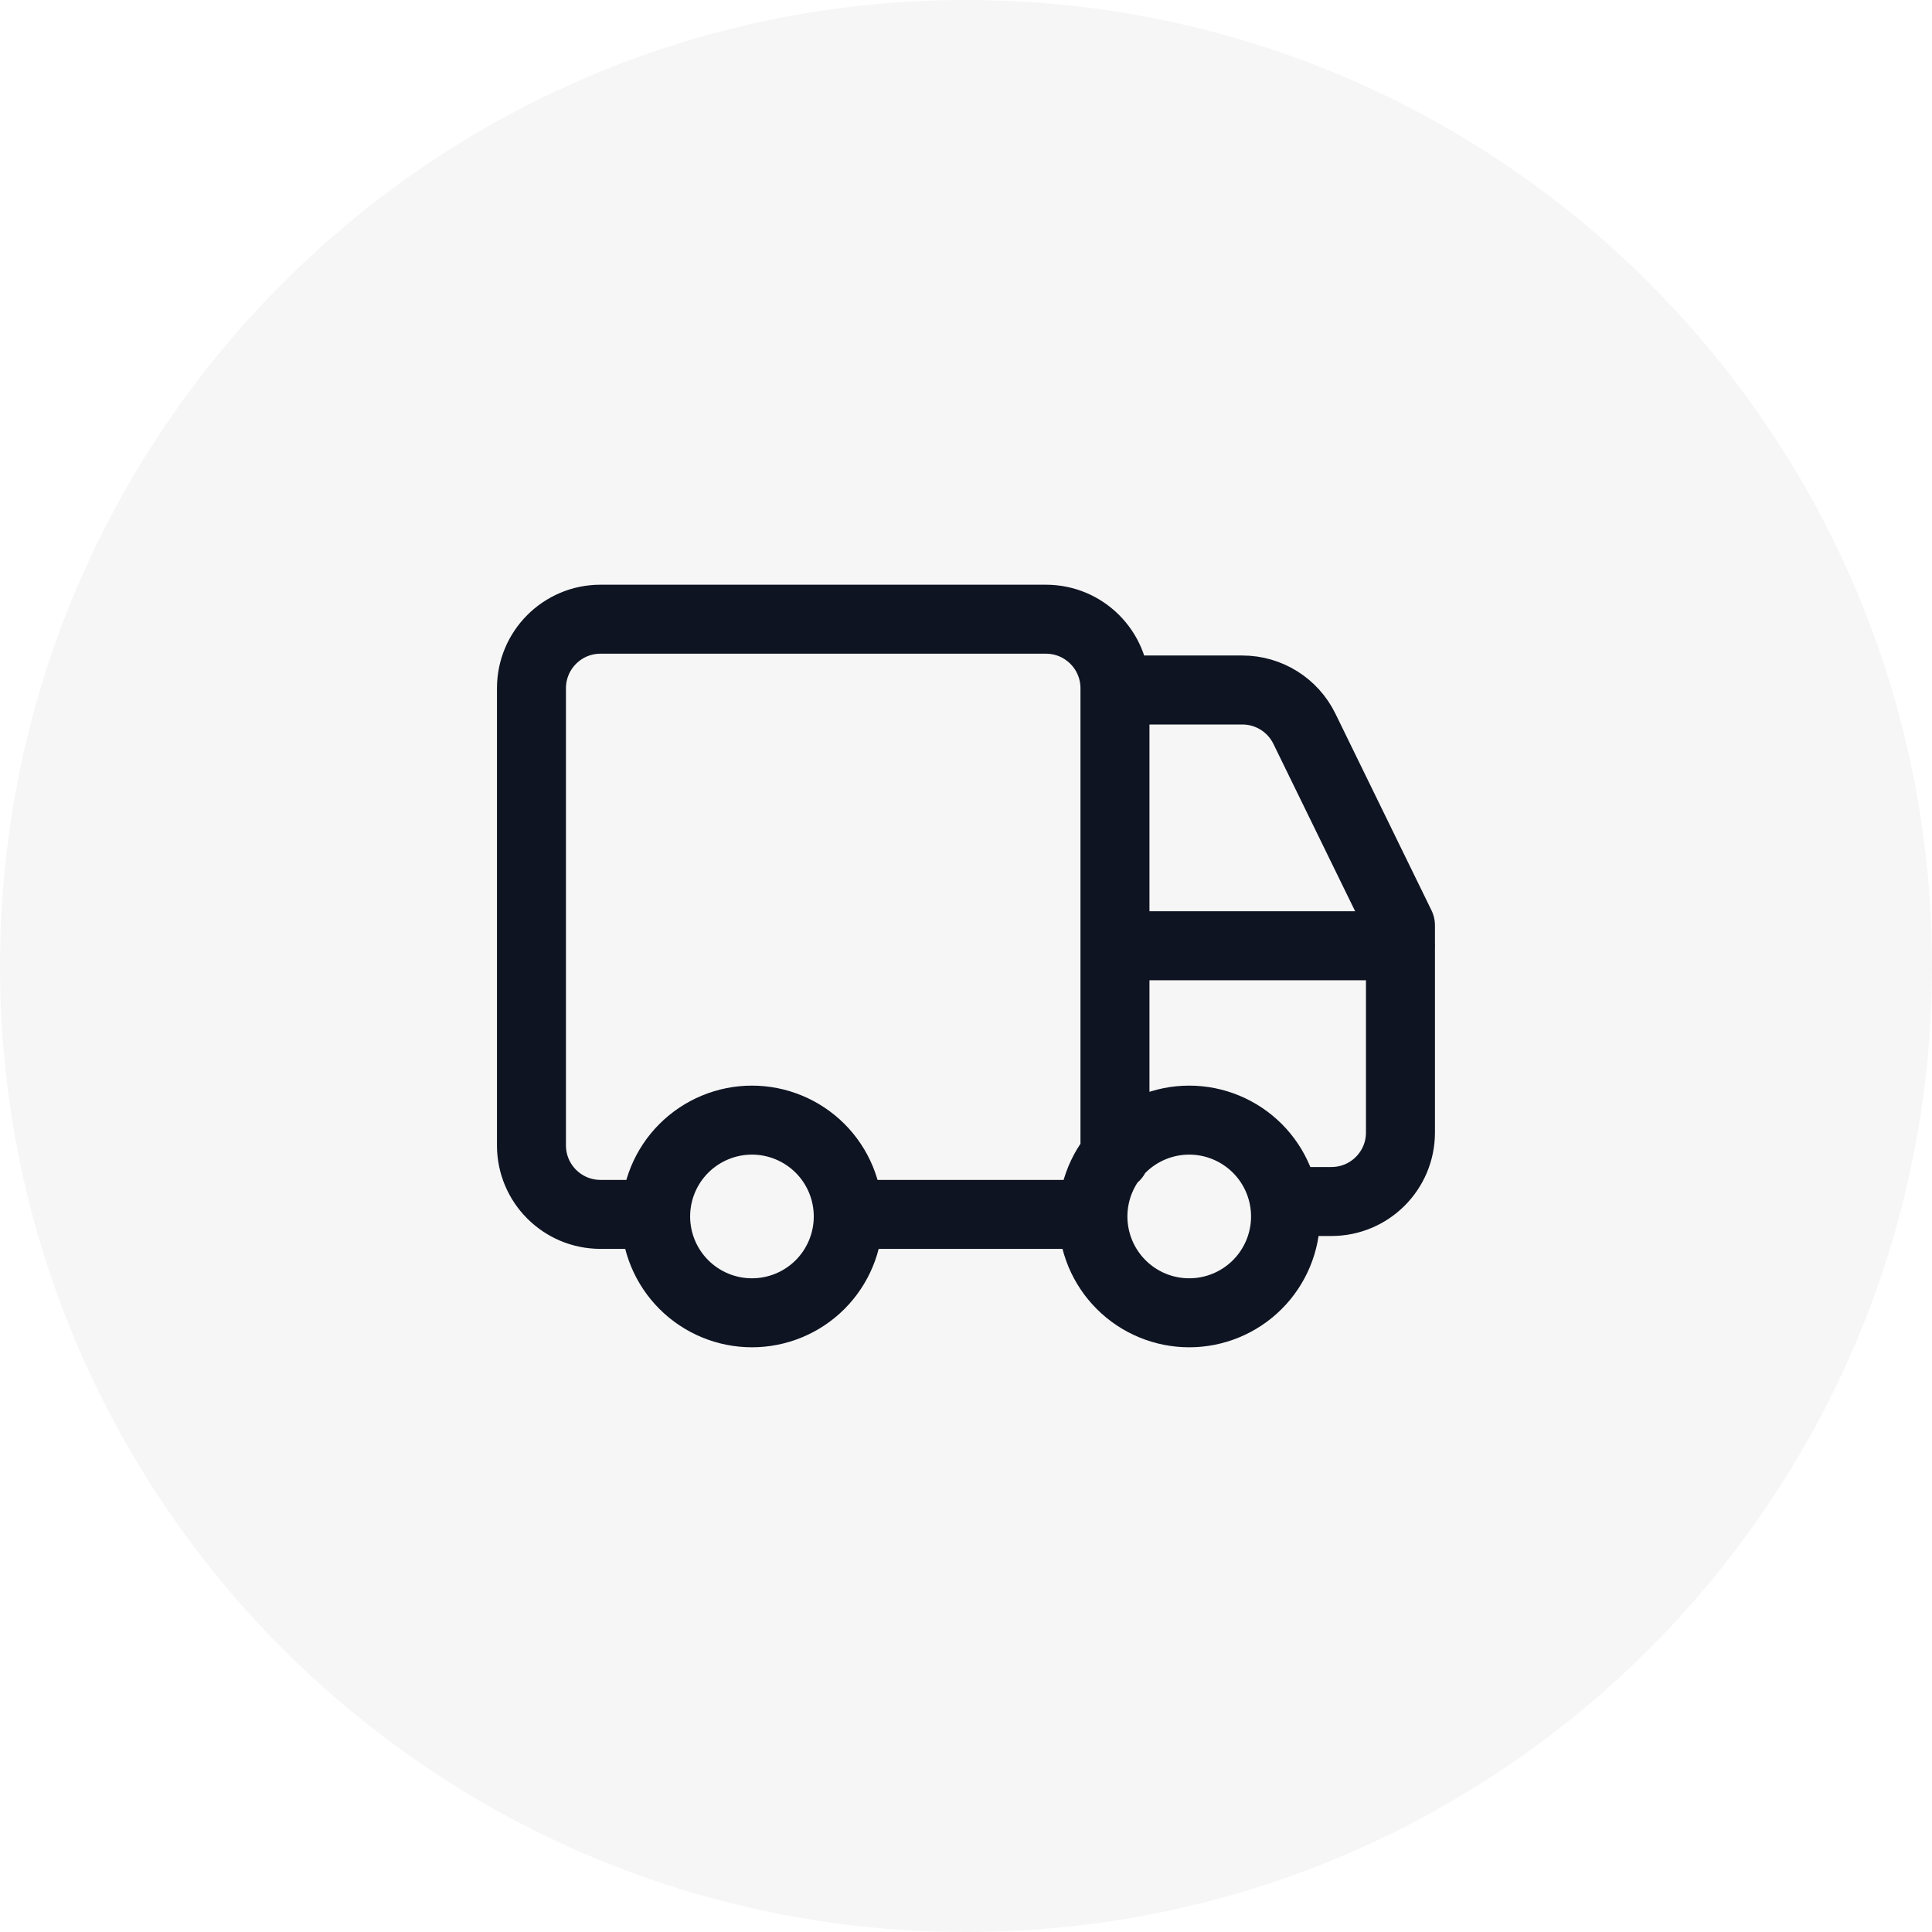
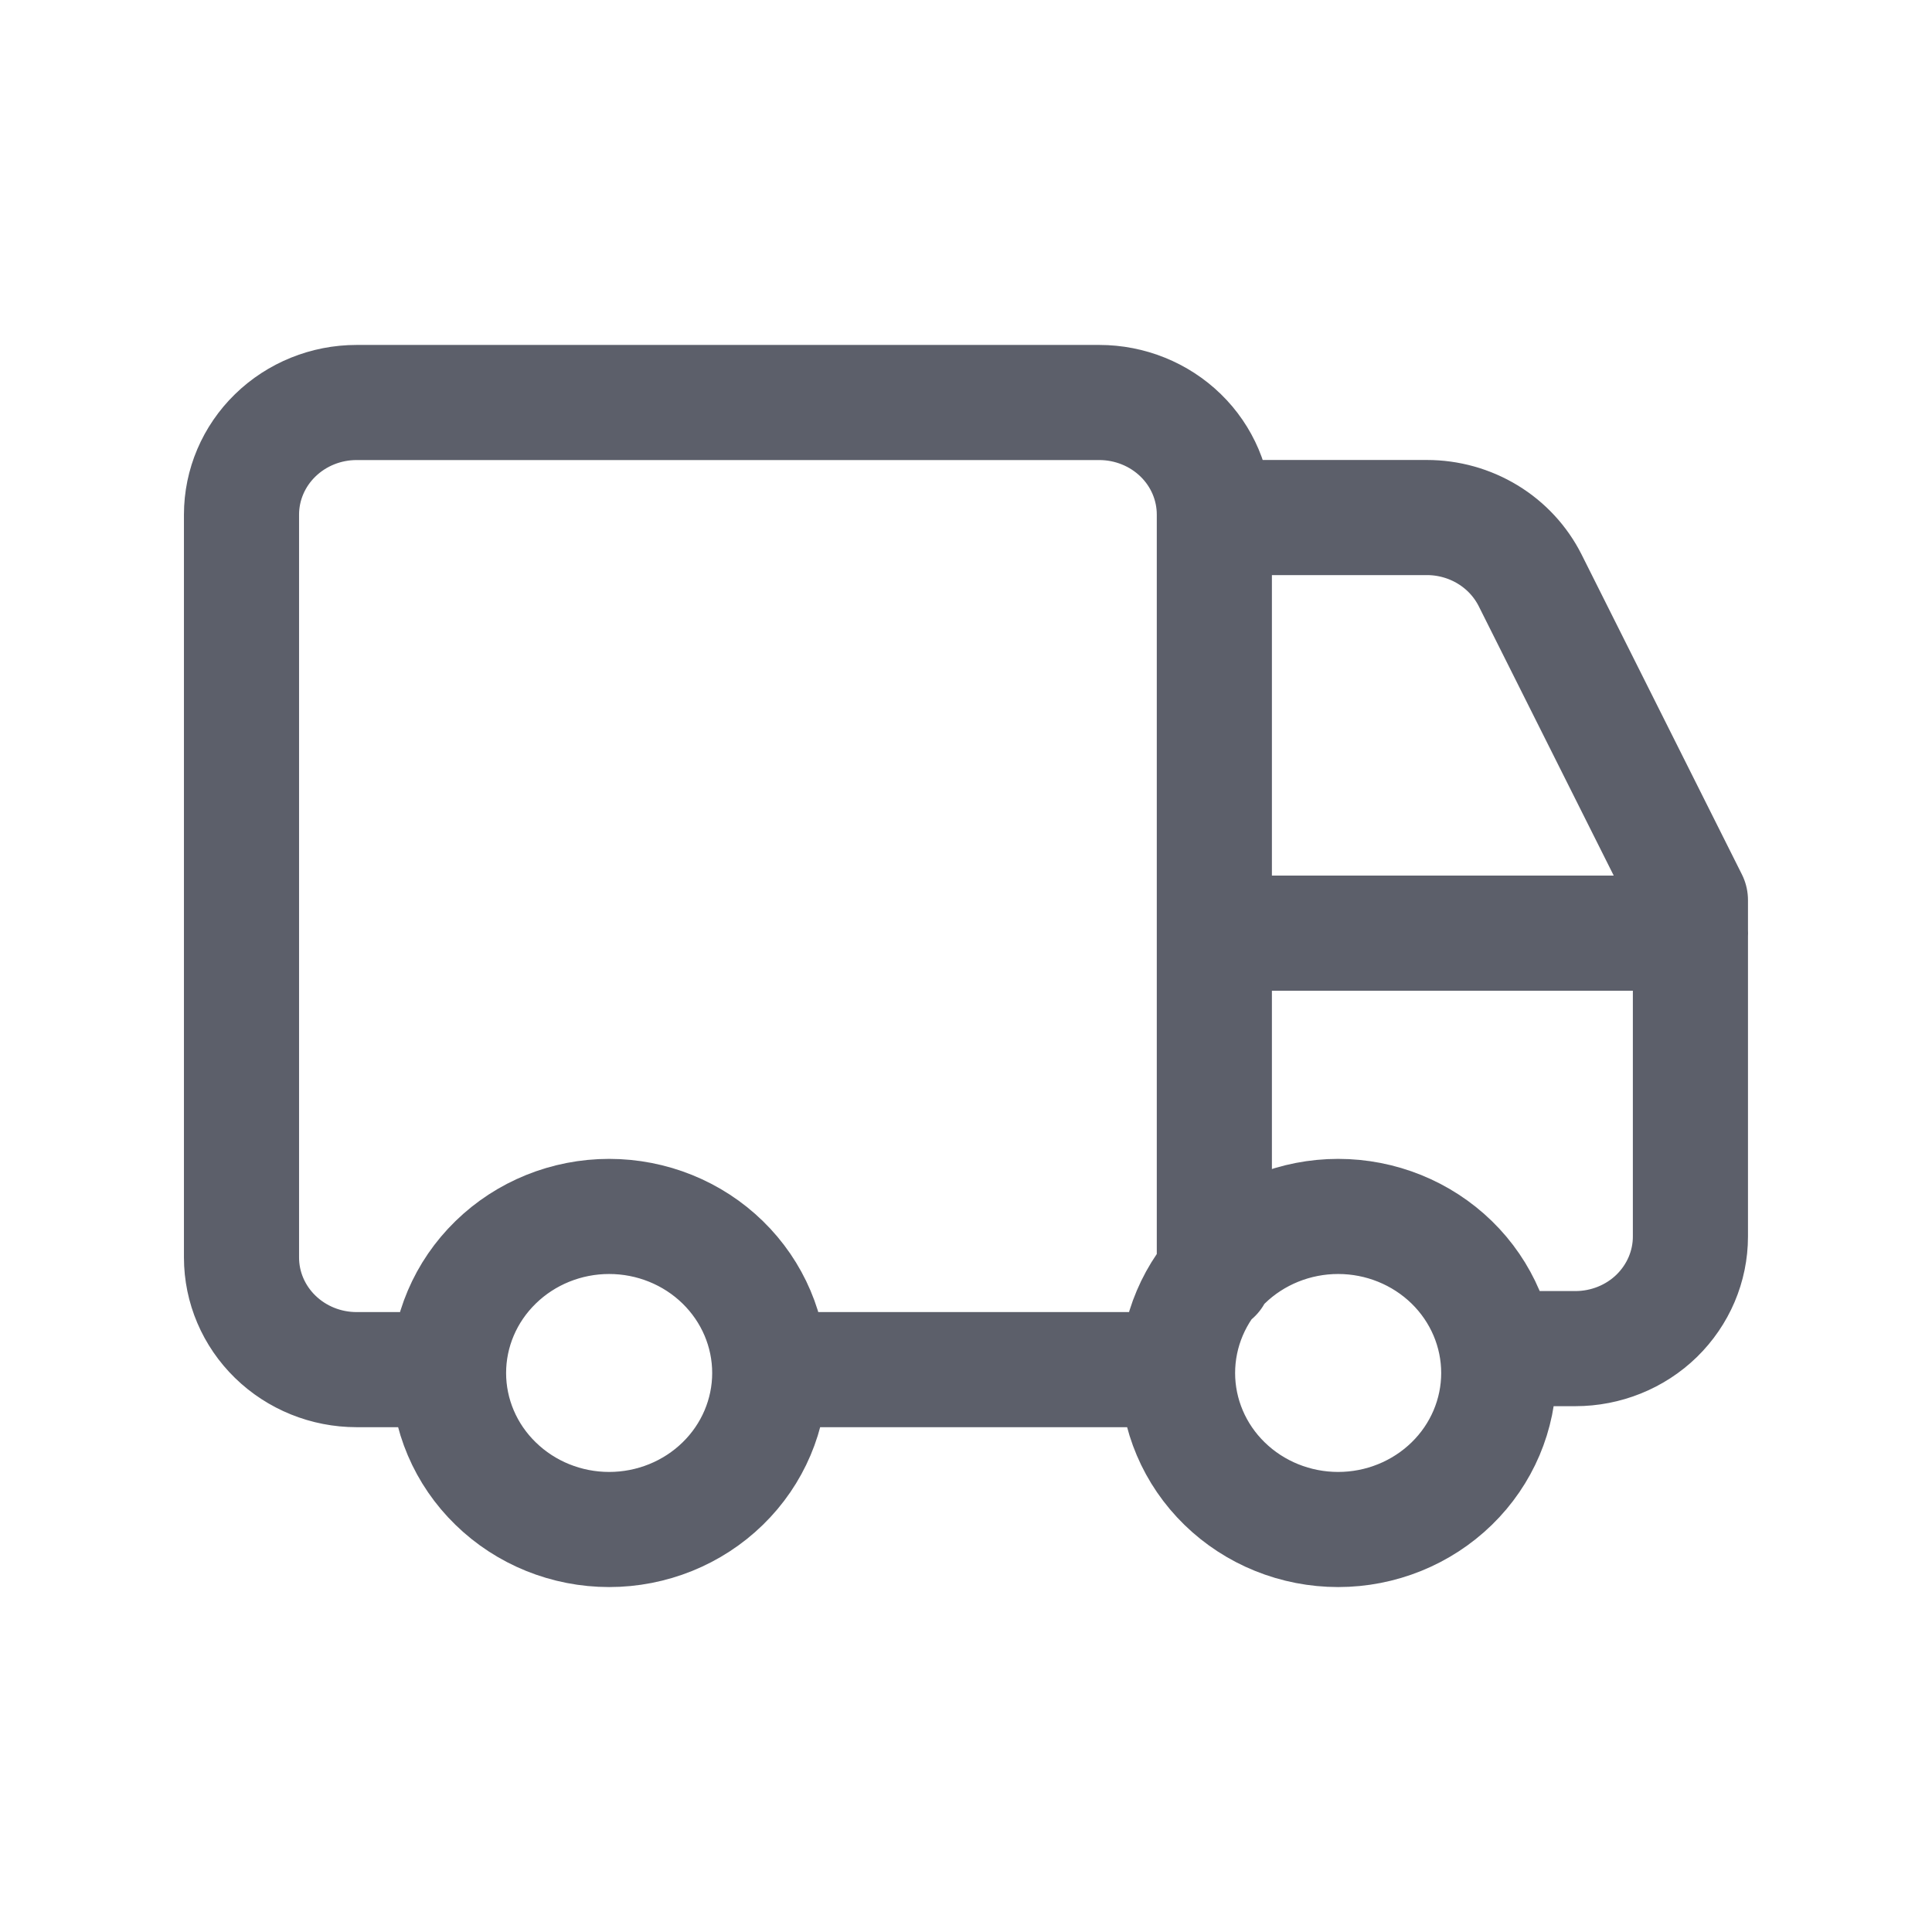
- <svg xmlns="http://www.w3.org/2000/svg" width="48" height="48" viewBox="0 0 48 48" fill="none">
-   <rect width="48" height="48" rx="24" fill="#F6F6F6" />
-   <path d="M27.701 28.731V17.099C27.701 16.152 26.933 15.384 25.986 15.384H14.918C13.972 15.384 13.204 16.152 13.204 17.099V28.457C13.204 29.404 13.972 30.171 14.918 30.171H16.204M34.796 23.497H27.703M32.489 29.851H33.08C34.027 29.851 34.794 29.084 34.794 28.137V22.992L32.407 18.105C32.12 17.517 31.522 17.143 30.867 17.143H28.01M26.704 30.171H21.668M16.289 30.223C16.289 30.857 16.541 31.466 16.99 31.915C17.439 32.364 18.048 32.616 18.682 32.616C19.317 32.616 19.926 32.364 20.375 31.915C20.823 31.466 21.075 30.857 21.075 30.223C21.075 29.588 20.823 28.979 20.375 28.53C19.926 28.082 19.317 27.829 18.682 27.829C18.048 27.829 17.439 28.082 16.99 28.53C16.541 28.979 16.289 29.588 16.289 30.223ZM27.153 30.223C27.153 30.857 27.405 31.466 27.854 31.915C28.302 32.364 28.911 32.616 29.546 32.616C30.18 32.616 30.789 32.364 31.238 31.915C31.687 31.466 31.939 30.857 31.939 30.223C31.939 29.588 31.687 28.979 31.238 28.53C30.789 28.082 30.18 27.829 29.546 27.829C28.911 27.829 28.302 28.082 27.854 28.53C27.405 28.979 27.153 29.588 27.153 30.223Z" stroke="#0E1422" stroke-width="1.714" stroke-linecap="round" stroke-linejoin="round" />
+ <svg xmlns="http://www.w3.org/2000/svg" width="24" height="24" viewBox="0 0 24 24" fill="none">
+   <path d="M15.085 15.844V6.393C15.085 6.023 14.935 5.669 14.667 5.408C14.399 5.147 14.035 5 13.656 5H4.429C4.05 5 3.687 5.147 3.419 5.408C3.151 5.669 3 6.023 3 6.393V15.621C3 15.991 3.151 16.345 3.419 16.606C3.687 16.867 4.05 17.014 4.429 17.014H5.501M21 11.592H15.087M19.076 16.753H19.57C19.948 16.753 20.312 16.607 20.58 16.346C20.848 16.084 20.999 15.73 20.999 15.361V11.182L19.008 7.209C18.89 6.975 18.708 6.778 18.481 6.64C18.254 6.502 17.992 6.429 17.725 6.429H15.342M14.254 17.014H10.056M5.572 17.056C5.572 17.571 5.782 18.066 6.157 18.43C6.531 18.795 7.038 19 7.567 19C8.096 19 8.604 18.795 8.978 18.43C9.352 18.066 9.562 17.571 9.562 17.056C9.562 16.54 9.352 16.046 8.978 15.681C8.604 15.316 8.096 15.111 7.567 15.111C7.038 15.111 6.531 15.316 6.157 15.681C5.782 16.046 5.572 16.54 5.572 17.056ZM14.628 17.056C14.628 17.571 14.838 18.066 15.212 18.43C15.586 18.795 16.094 19 16.623 19C17.152 19 17.659 18.795 18.034 18.43C18.408 18.066 18.618 17.571 18.618 17.056C18.618 16.54 18.408 16.046 18.034 15.681C17.659 15.316 17.152 15.111 16.623 15.111C16.094 15.111 15.586 15.316 15.212 15.681C14.838 16.046 14.628 16.54 14.628 17.056Z" stroke="#5C5F6A" stroke-width="1.43" stroke-linecap="round" stroke-linejoin="round" />
</svg>
